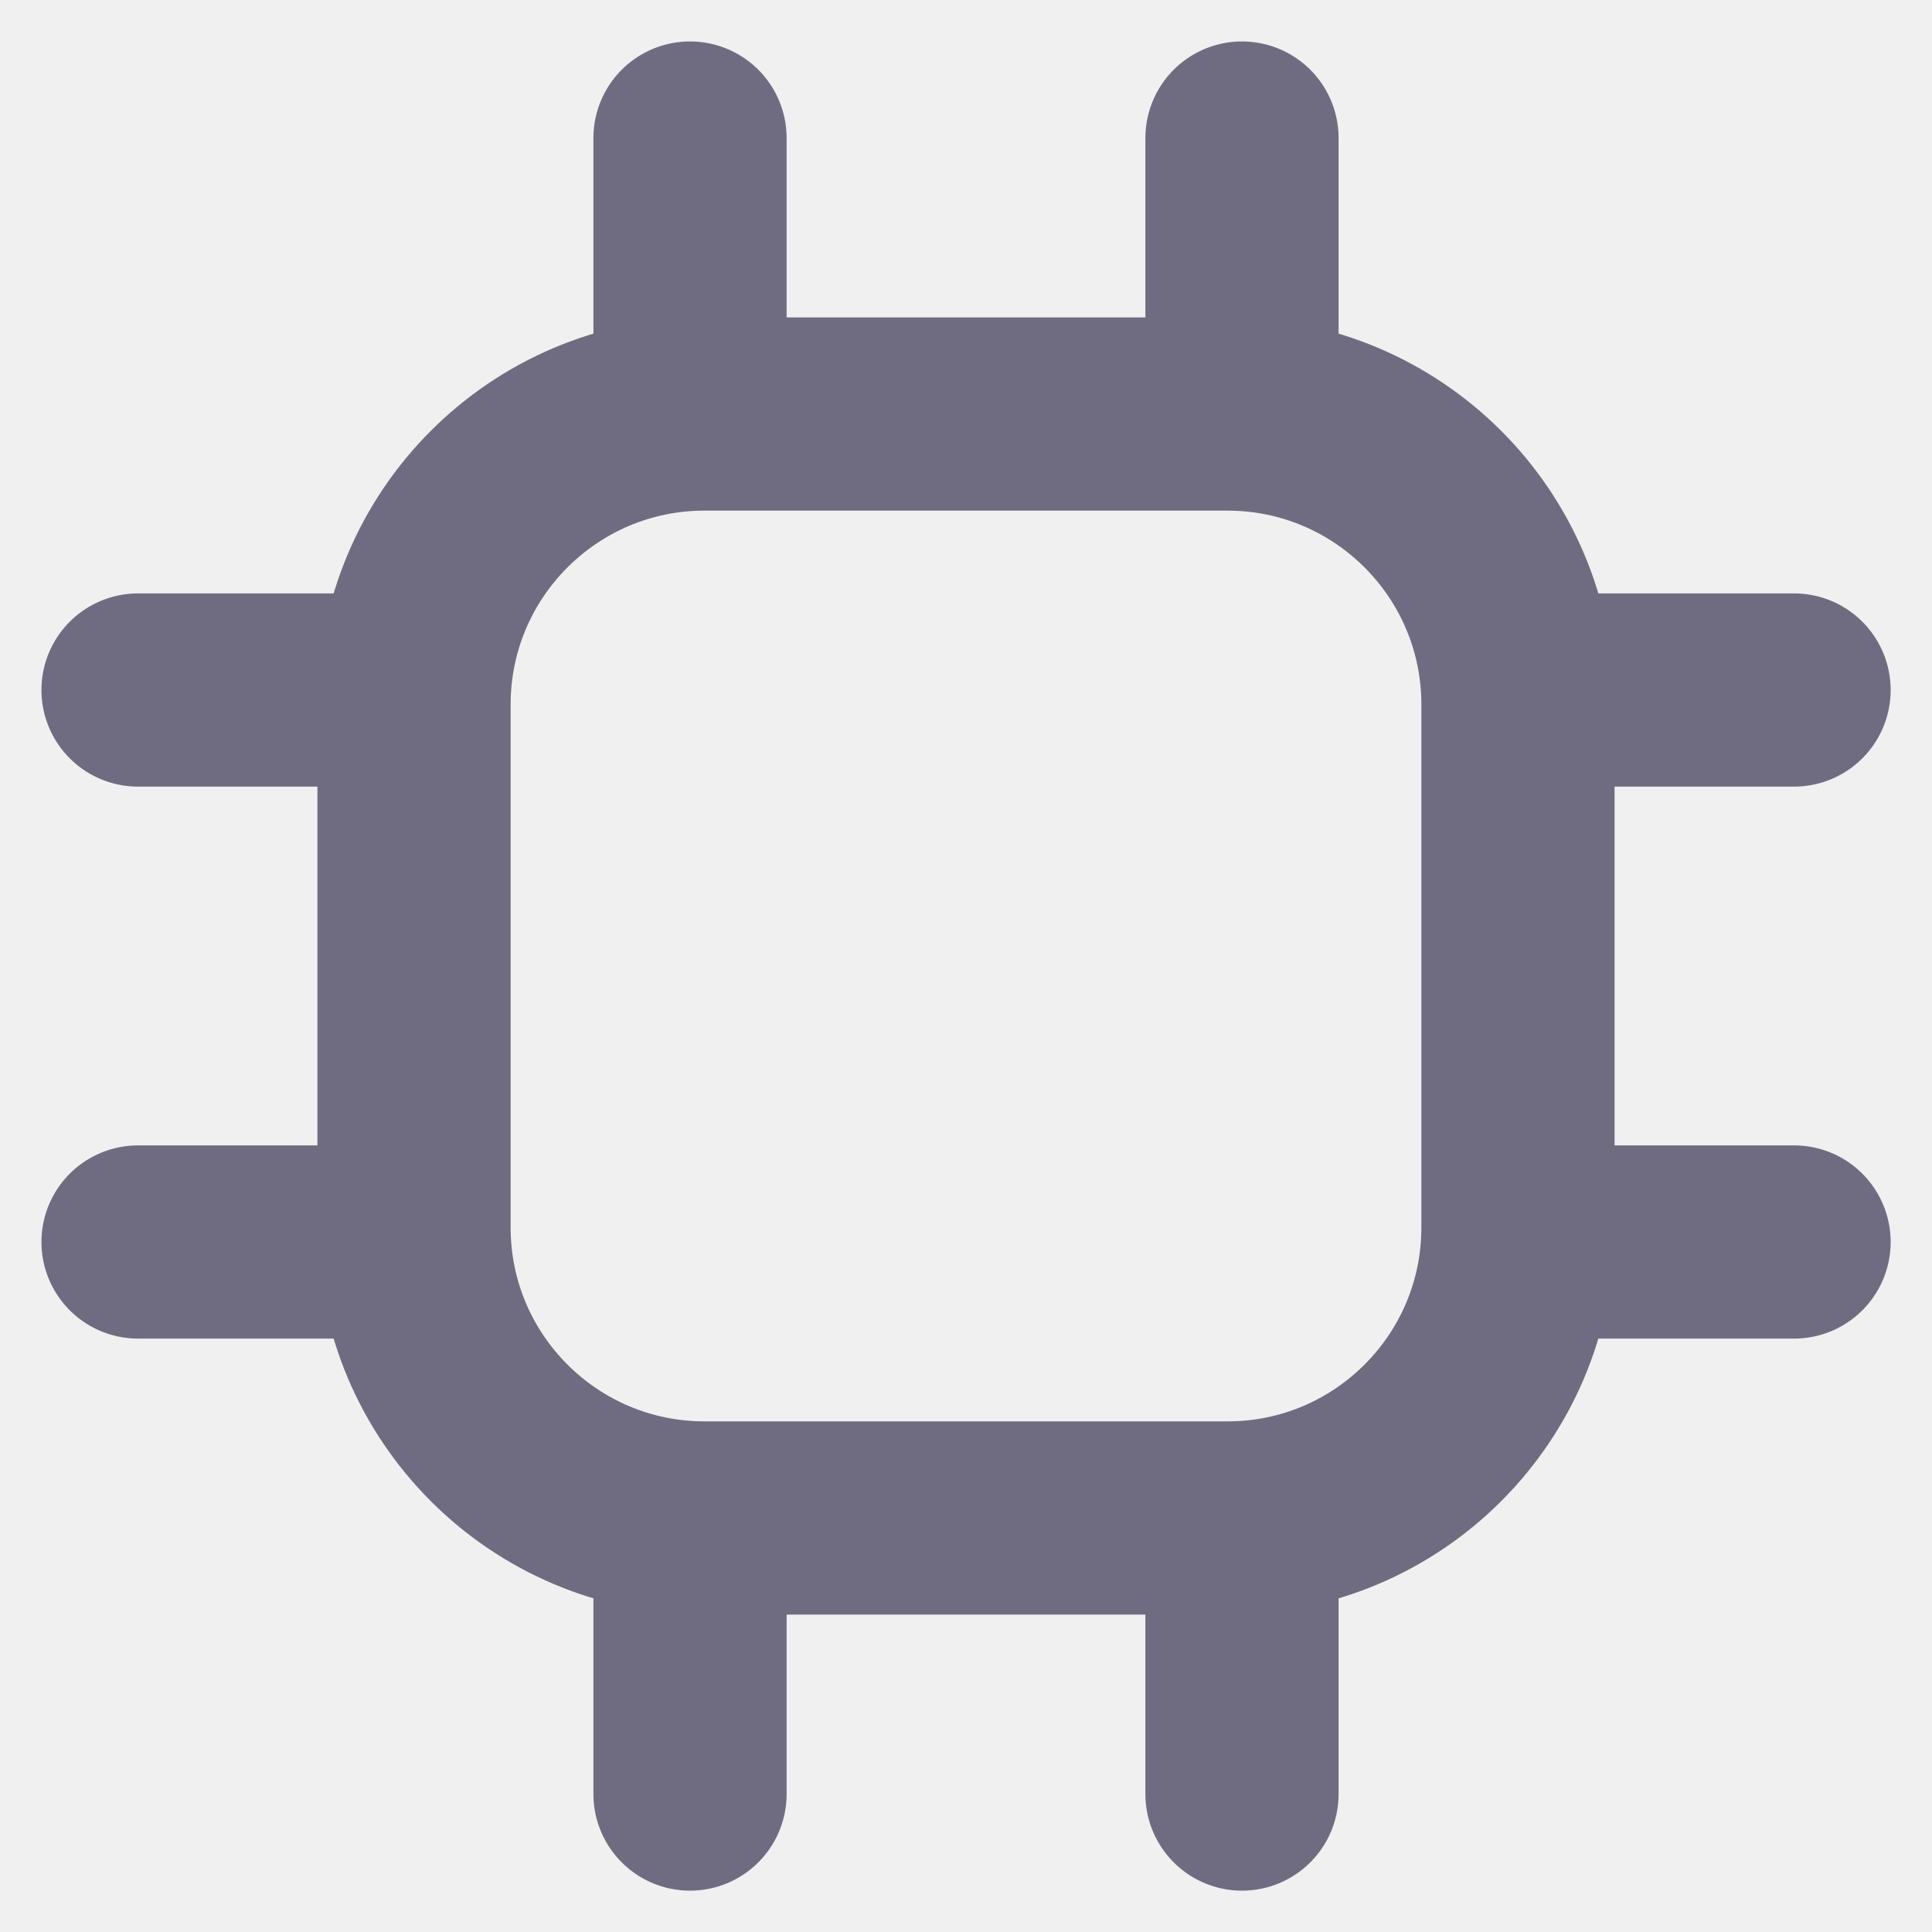
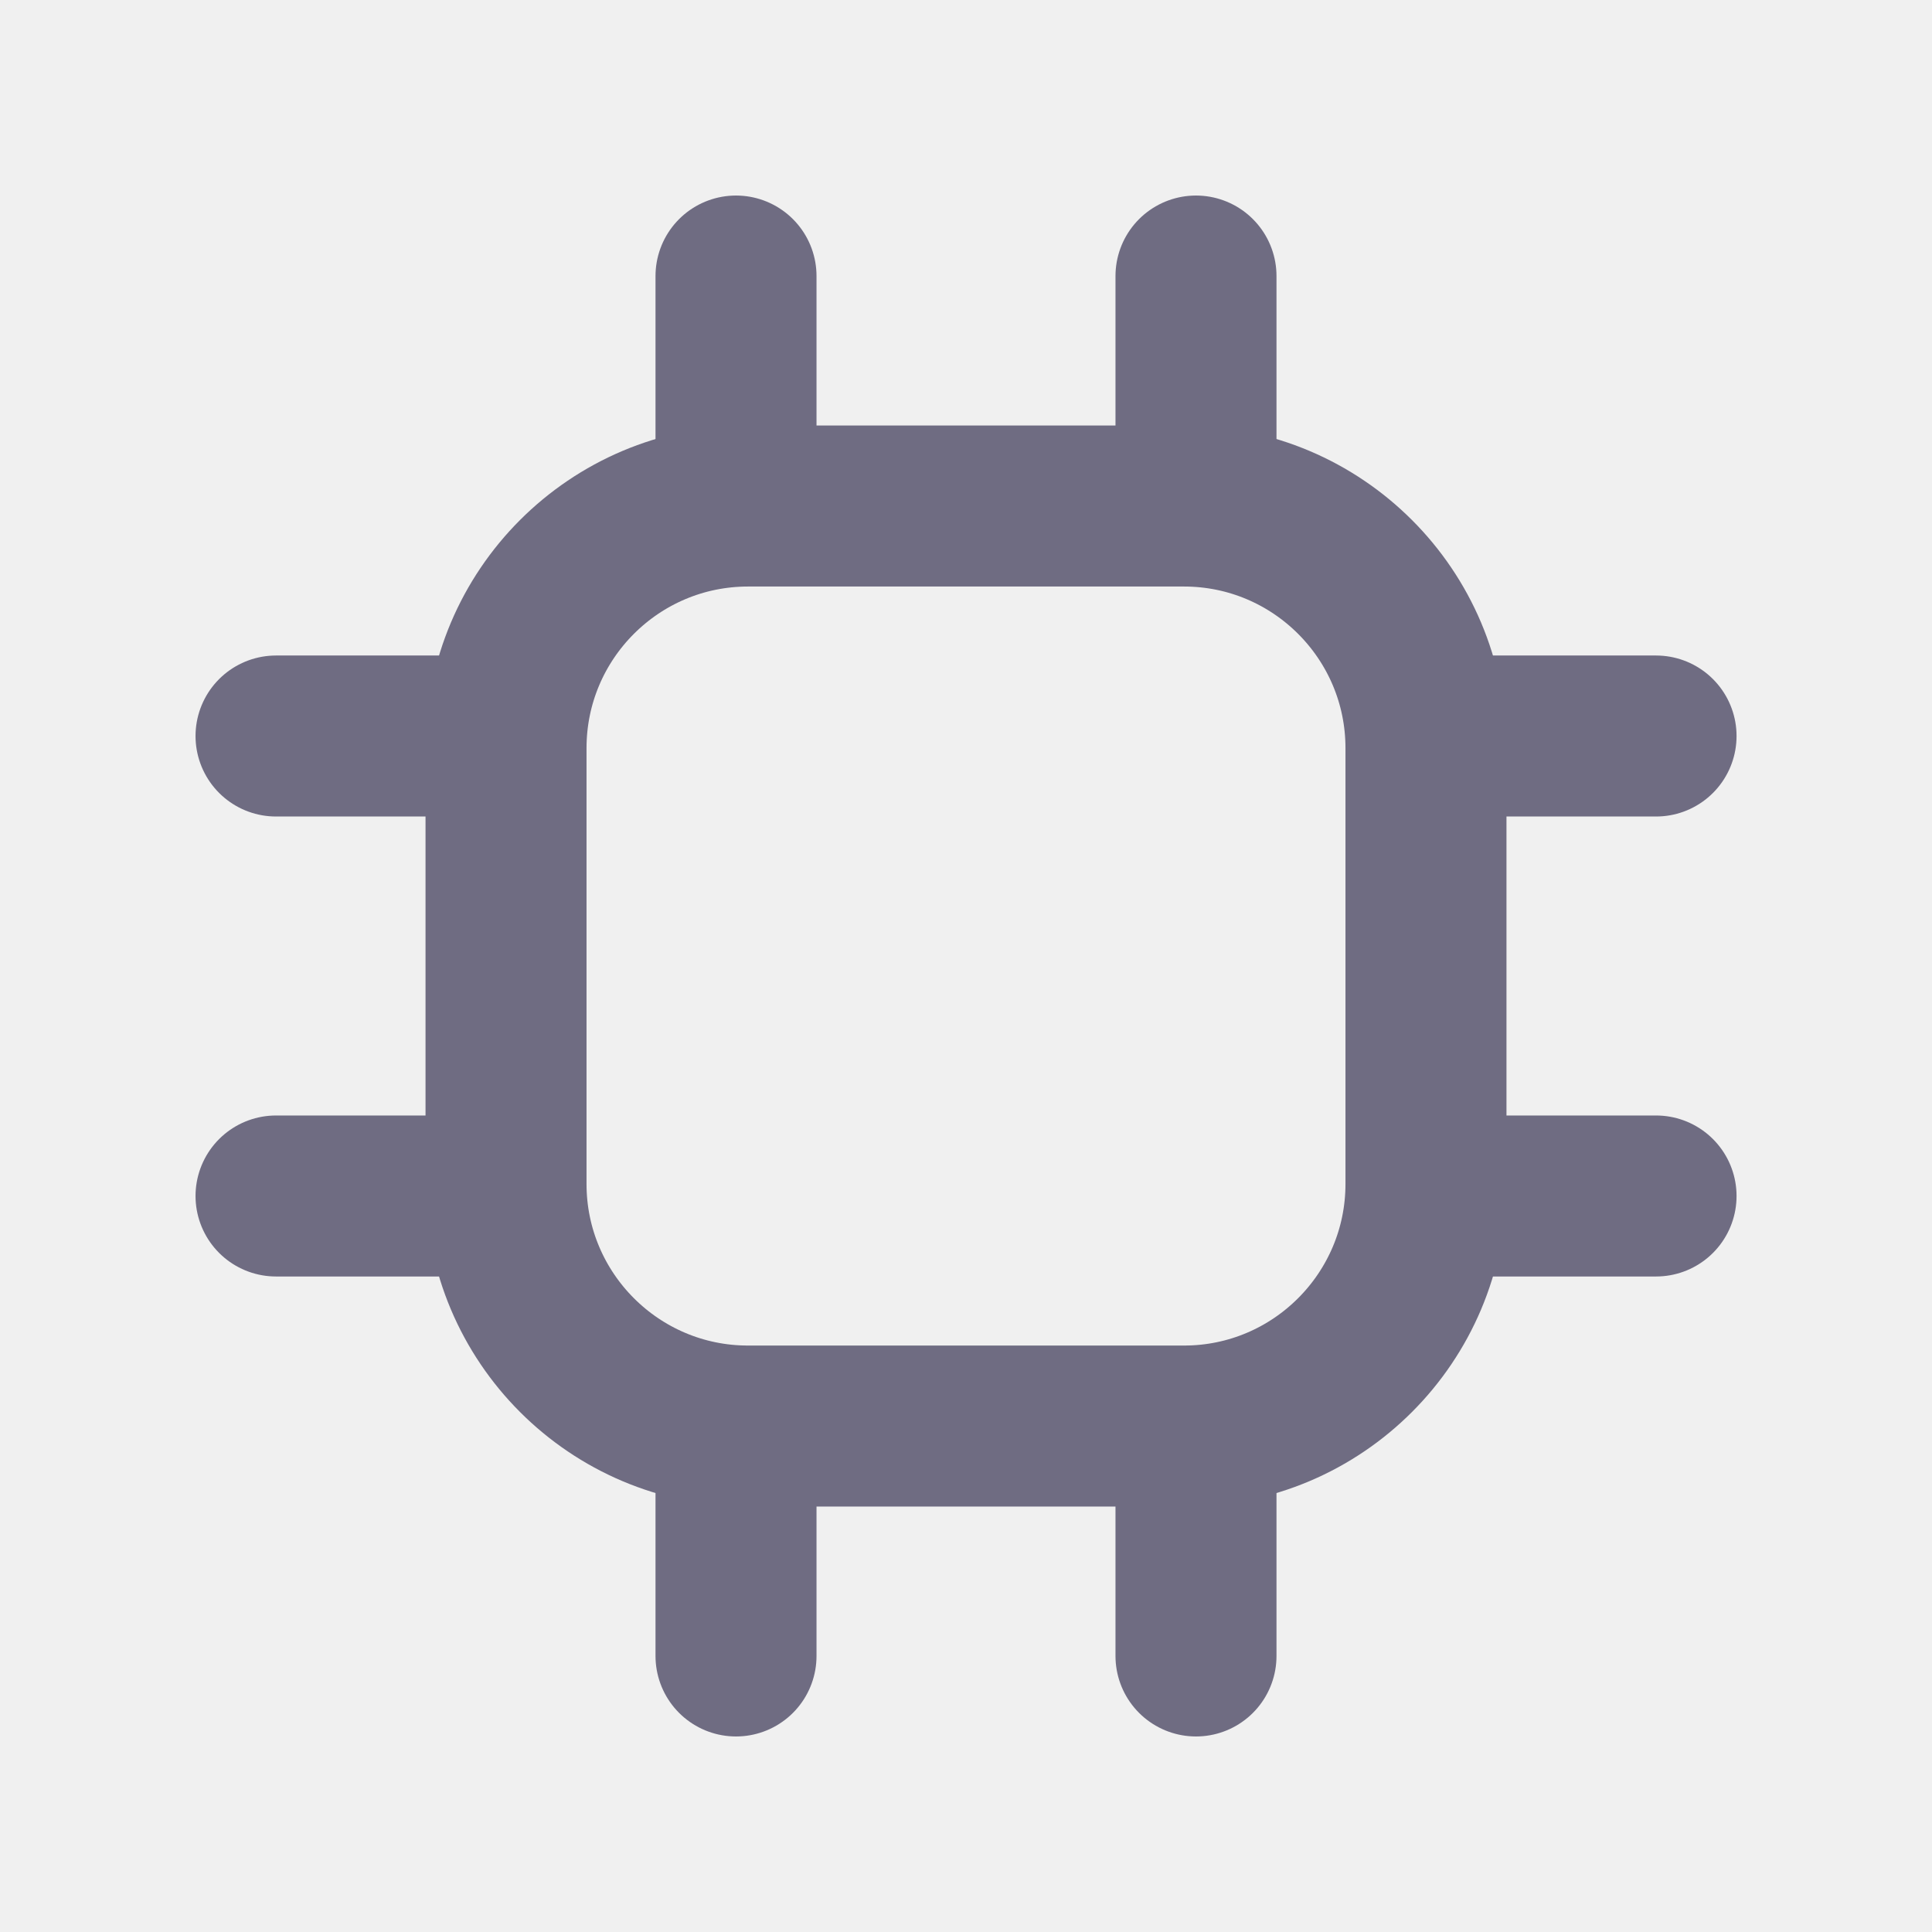
- <svg xmlns="http://www.w3.org/2000/svg" width="20" height="20" viewBox="0 0 20 20" fill="none">
-   <g clip-path="url(#clip0_69_1167)">
-     <path d="M7.143 4.286V1.429" stroke="#6F6C82" stroke-width="2" stroke-miterlimit="10" stroke-linecap="round" />
-     <path d="M12.857 4.286V1.429" stroke="#6F6C82" stroke-width="2" stroke-miterlimit="10" stroke-linecap="round" />
-     <path d="M7.143 18.572V15.714" stroke="#6F6C82" stroke-width="2" stroke-miterlimit="10" stroke-linecap="round" />
-     <path d="M12.857 18.572V15.714" stroke="#6F6C82" stroke-width="2" stroke-miterlimit="10" stroke-linecap="round" />
-     <path d="M15.714 7.143H18.572" stroke="#6F6C82" stroke-width="2" stroke-miterlimit="10" stroke-linecap="round" />
-     <path d="M15.714 12.857H18.572" stroke="#6F6C82" stroke-width="2" stroke-miterlimit="10" stroke-linecap="round" />
-     <path d="M1.429 7.143H4.286" stroke="#6F6C82" stroke-width="2" stroke-miterlimit="10" stroke-linecap="round" />
-     <path d="M1.429 12.857H4.286" stroke="#6F6C82" stroke-width="2" stroke-miterlimit="10" stroke-linecap="round" />
-     <path d="M12.707 15.714H7.293C5.633 15.714 4.286 14.367 4.286 12.707V7.293C4.286 5.633 5.633 4.286 7.293 4.286H12.707C14.367 4.286 15.714 5.633 15.714 7.293V12.707C15.714 14.367 14.367 15.714 12.707 15.714Z" stroke="#6F6C82" stroke-width="2" stroke-miterlimit="10" />
+ <svg xmlns="http://www.w3.org/2000/svg" width="24" height="24" viewBox="0 0 24 24" fill="none">
+   <g clip-path="url(#clip0_528_1099)">
+     <path d="M9.143 6.286V3.429" stroke="#6F6C82" stroke-width="2" stroke-miterlimit="10" stroke-linecap="round" />
+     <path d="M14.857 6.286V3.429" stroke="#6F6C82" stroke-width="2" stroke-miterlimit="10" stroke-linecap="round" />
+     <path d="M9.143 20.571V17.714" stroke="#6F6C82" stroke-width="2" stroke-miterlimit="10" stroke-linecap="round" />
+     <path d="M14.857 20.571V17.714" stroke="#6F6C82" stroke-width="2" stroke-miterlimit="10" stroke-linecap="round" />
+     <path d="M17.714 9.143H20.572" stroke="#6F6C82" stroke-width="2" stroke-miterlimit="10" stroke-linecap="round" />
+     <path d="M17.714 14.857H20.572" stroke="#6F6C82" stroke-width="2" stroke-miterlimit="10" stroke-linecap="round" />
+     <path d="M3.429 9.143H6.286" stroke="#6F6C82" stroke-width="2" stroke-miterlimit="10" stroke-linecap="round" />
+     <path d="M3.429 14.857H6.286" stroke="#6F6C82" stroke-width="2" stroke-miterlimit="10" stroke-linecap="round" />
+     <path d="M14.707 17.715H9.293C7.633 17.715 6.286 16.367 6.286 14.707V9.294C6.286 7.633 7.633 6.286 9.293 6.286H14.707C16.367 6.286 17.714 7.633 17.714 9.294V14.707C17.714 16.367 16.367 17.715 14.707 17.715Z" stroke="#6F6C82" stroke-width="2" stroke-miterlimit="10" />
  </g>
  <defs>
-     <clipPath id="clip0_69_1167">
-       <rect width="20" height="20" fill="white" />
+     <clipPath id="clip0_528_1099">
+       <rect width="20" height="20" fill="white" transform="translate(2 2)" />
    </clipPath>
  </defs>
</svg>
